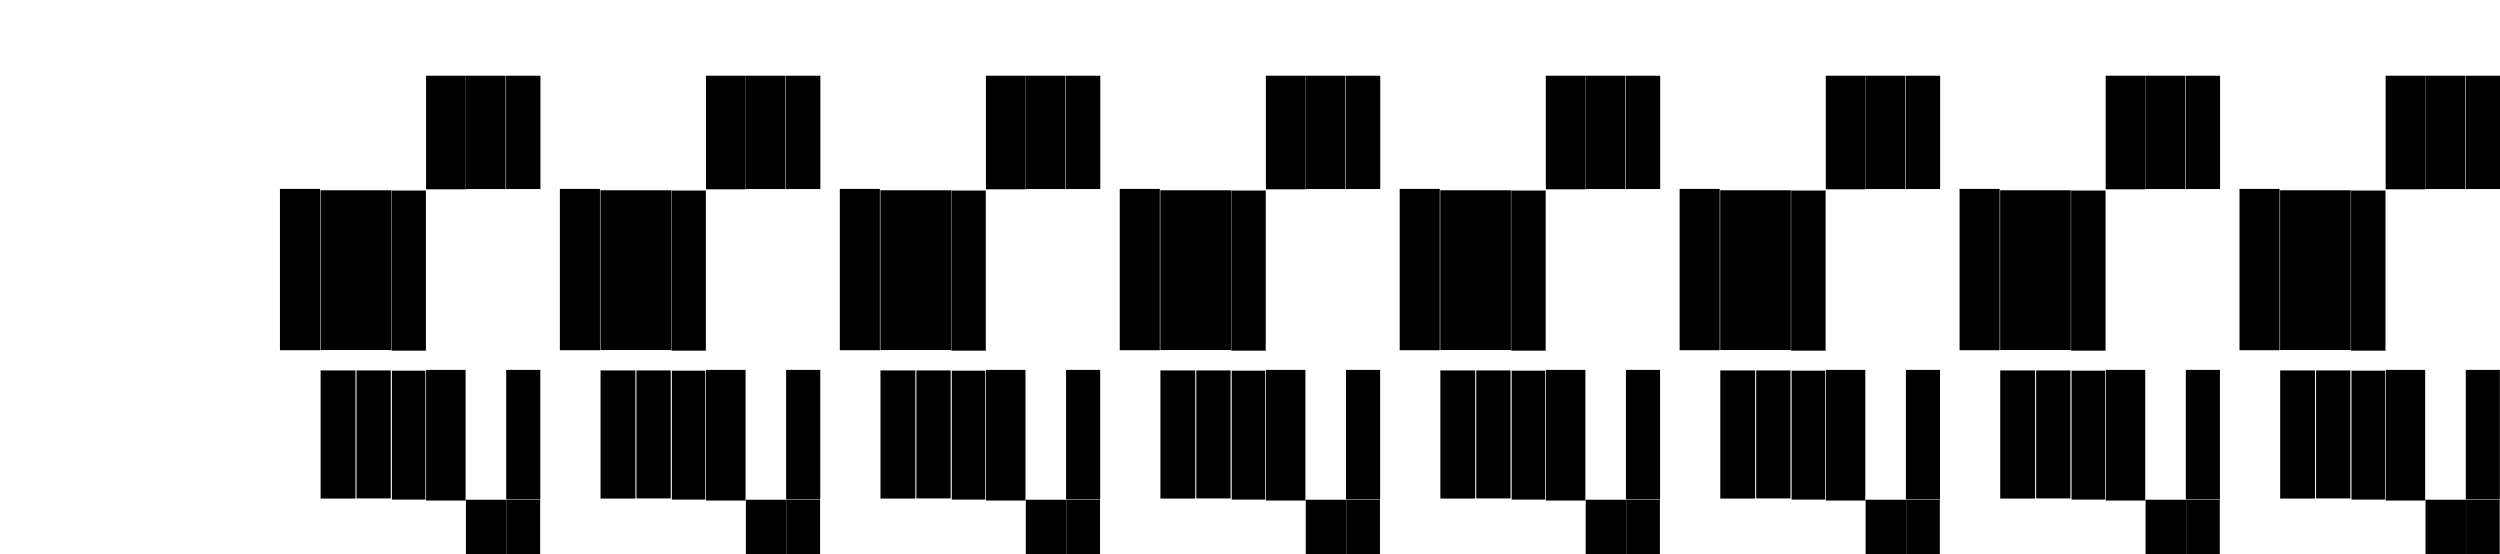
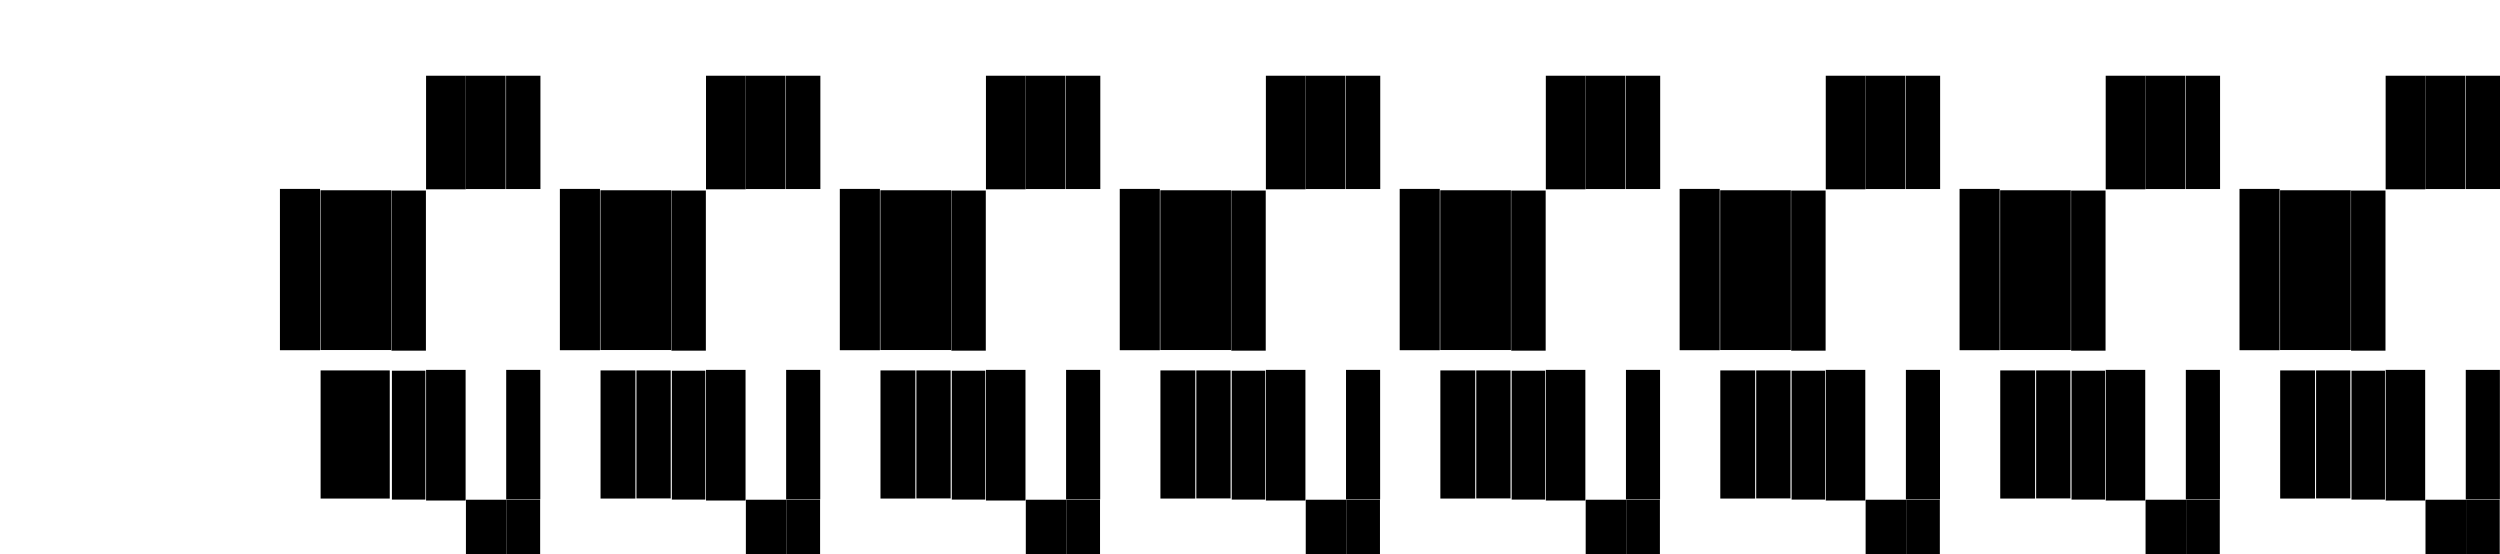
<svg xmlns="http://www.w3.org/2000/svg">
  <g transform="translate(10240,0)">
    <g transform="translate(-9216,0)">
      <image data-src="image/F/01.webp" width="1024" height="2454" />
      <text x="512" y="2300" class="m">9</text>
      <g transform="translate(0,277)">
        <rect x="827.2" y="0" width="125.66" height="414.5" class="o" data-hrsf="" />
        <rect x="679.788" y="0" width="145.688" height="414.553" class="o" />
        <rect x="534.547" y="0" width="145.165" height="415.493" class="o" />
      </g>
      <g transform="translate(0,695)">
        <rect x="408.034" y="2" width="125.939" height="585.69" class="o" />
        <rect x="148.37" y="1" width="258.447" height="584.394" class="o" />
        <rect x="0" y="-4" width="146.612" height="590.059" class="o" data-hrsf="" />
+       </g>
+       <g transform="translate(0,1353)">
+         <rect x="827.649" y="0" width="124.751" height="473.707" class="o" />
+         <rect x="534.547" y="0" width="144.607" height="477.881" class="o" />
+         <rect x="409.566" y="3" width="122.531" height="471.443" class="o" />
+         <rect x="148.754" y="2" width="252.937" height="468.701" class="x" />
+       </g>
+       <g transform="translate(0,1828)">
+         <rect x="828.759" y="0" width="123.08" height="417.683" class="o" />
+         <rect x="680.349" y="0" width="148.764" height="416.255" class="o" />
+       </g>
+     </g>
+     <g transform="translate(-8192,0)">
+       <image data-src="image/F/01.webp" width="1024" height="2454" />
+       <text x="512" y="2300" class="m">8</text>
+       <g transform="translate(0,277)">
+         <rect x="827.2" y="0" width="125.66" height="414.5" class="o" />
+         <rect x="679.788" y="0" width="145.688" height="414.553" class="o" />
+         <rect x="534.547" y="0" width="145.165" height="415.493" class="o" />
+       </g>
+       <g transform="translate(0,695)">
+         <rect x="408.034" y="2" width="125.939" height="585.69" class="o" />
+         <rect x="148.37" y="1" width="258.447" height="584.394" class="o" />
+         <rect x="0" y="-4" width="146.612" height="590.059" class="o" />
      </g>
      <g transform="translate(0,1353)">
        <rect x="827.649" y="0" width="124.751" height="473.707" class="o" />
        <rect x="534.547" y="0" width="144.607" height="477.881" class="o" />
        <rect x="409.566" y="3" width="122.531" height="471.443" class="o" />
        <rect x="280.077" y="2" width="125.407" height="468.206" class="o" />
        <rect x="148.754" y="2" width="127.537" height="468.701" class="o" />
      </g>
      <g transform="translate(0,1828)">
-         <rect x="828.759" y="0" width="123.08" height="417.683" class="o" />
-         <rect x="680.349" y="0" width="148.764" height="416.255" class="o" />
-       </g>
-     </g>
-     <g transform="translate(-8192,0)">
-       <image data-src="image/F/01.webp" width="1024" height="2454" />
-       <text x="512" y="2300" class="m">8</text>
-       <g transform="translate(0,277)">
-         <rect x="827.2" y="0" width="125.66" height="414.5" class="o" />
-         <rect x="679.788" y="0" width="145.688" height="414.553" class="o" />
-         <rect x="534.547" y="0" width="145.165" height="415.493" class="o" />
-       </g>
-       <g transform="translate(0,695)">
-         <rect x="408.034" y="2" width="125.939" height="585.69" class="o" />
-         <rect x="148.37" y="1" width="258.447" height="584.394" class="o" />
-         <rect x="0" y="-4" width="146.612" height="590.059" class="o" />
-       </g>
-       <g transform="translate(0,1353)">
-         <rect x="827.649" y="0" width="124.751" height="473.707" class="o" />
-         <rect x="534.547" y="0" width="144.607" height="477.881" class="o" />
-         <rect x="409.566" y="3" width="122.531" height="471.443" class="o" />
-         <rect x="280.077" y="2" width="125.407" height="468.206" class="o" />
-         <rect x="148.754" y="2" width="127.537" height="468.701" class="o" />
-       </g>
-       <g transform="translate(0,1828)">
        <rect x="828.759" y="0" width="123.08" height="417.683" class="x" />
        <rect x="680.349" y="0" width="148.764" height="416.255" class="o" />
      </g>
    </g>
    <g transform="translate(-7168,0)">
      <image data-src="image/F/01.webp" width="1024" height="2454" />
      <text x="512" y="2300" class="m">7</text>
      <g transform="translate(0,277)">
        <rect x="827.2" y="0" width="125.66" height="414.5" class="o" />
        <rect x="679.788" y="0" width="145.688" height="414.553" class="x" />
        <rect x="534.547" y="0" width="145.165" height="415.493" class="x" />
      </g>
      <g transform="translate(0,695)">
        <rect x="408.034" y="2" width="125.939" height="585.69" class="x" />
        <rect x="148.37" y="1" width="258.447" height="584.394" class="x" />
        <rect x="0" y="-4" width="146.612" height="590.059" class="x" />
      </g>
      <g transform="translate(0,1353)">
        <rect x="827.649" y="0" width="124.751" height="473.707" class="x" />
        <rect x="534.547" y="0" width="144.607" height="477.881" class="x" />
        <rect x="409.566" y="3" width="122.531" height="471.443" class="x" />
        <rect x="280.077" y="2" width="125.407" height="468.206" class="x" />
        <rect x="148.754" y="2" width="127.537" height="468.701" class="x" />
      </g>
      <g transform="translate(0,1828)">
        <rect x="828.759" y="0" width="123.08" height="417.683" class="x" />
        <rect x="680.349" y="0" width="148.764" height="416.255" class="x" />
      </g>
    </g>
    <g transform="translate(-6144,0)">
      <image data-src="image/F/01.webp" width="1024" height="2454" />
      <text x="512" y="2300" class="m">6</text>
      <g transform="translate(0,277)">
        <rect x="827.2" y="0" width="125.66" height="414.5" class="o" data-hrsf="" />
        <rect x="679.788" y="0" width="145.688" height="414.553" class="o" data-hrsf="" />
        <rect x="534.547" y="0" width="145.165" height="415.493" class="o" data-hrsf="" />
      </g>
      <g transform="translate(0,695)">
        <rect x="408.034" y="2" width="125.939" height="585.69" class="o" data-hrsf="" />
        <rect x="148.37" y="1" width="258.447" height="584.394" class="o" data-hrsf="" />
        <rect x="0" y="-4" width="146.612" height="590.059" class="o" data-hrsf="" />
      </g>
      <g transform="translate(0,1353)">
        <rect x="827.649" y="0" width="124.751" height="473.707" class="o" data-hrsf="" />
        <rect x="534.547" y="0" width="144.607" height="477.881" class="o" data-hrsf="" />
        <rect x="409.566" y="3" width="122.531" height="471.443" class="o" data-hrsf="" />
        <rect x="280.077" y="2" width="125.407" height="468.206" class="o" data-hrsf="" />
        <rect x="148.754" y="2" width="127.537" height="468.701" class="o" data-hrsf="" />
      </g>
      <g transform="translate(0,1828)">
        <rect x="828.759" y="0" width="123.08" height="417.683" class="o" data-hrsf="" />
        <rect x="680.349" y="0" width="148.764" height="416.255" class="o" data-hrsf="" />
      </g>
    </g>
    <g transform="translate(-5120,0)">
      <image data-src="image/F/01.webp" width="1024" height="2454" />
      <text x="512" y="2300" class="m">5</text>
      <g transform="translate(0,277)">
        <rect x="827.2" y="0" width="125.66" height="414.5" class="o" data-hrsf="" />
        <rect x="679.788" y="0" width="145.688" height="414.553" class="o" data-hrsf="" />
        <rect x="534.547" y="0" width="145.165" height="415.493" class="o" data-hrsf="" />
      </g>
      <g transform="translate(0,695)">
        <rect x="408.034" y="2" width="125.939" height="585.69" class="o" data-hrsf="" />
        <rect x="148.37" y="1" width="258.447" height="584.394" class="m l" data-hrsf="./Business/Lecture/04.pdf" />
        <rect x="0" y="-4" width="146.612" height="590.059" class="o" data-hrsf="" />
      </g>
      <g transform="translate(0,1353)">
        <rect x="827.649" y="0" width="124.751" height="473.707" class="o" data-hrsf="" />
        <rect x="534.547" y="0" width="144.607" height="477.881" class="o" data-hrsf="" />
        <rect x="409.566" y="3" width="122.531" height="471.443" class="o" data-hrsf="" />
        <rect x="280.077" y="2" width="125.407" height="468.206" class="o" data-hrsf="" />
        <rect x="148.754" y="2" width="127.537" height="468.701" class="o" data-hrsf="" />
      </g>
      <g transform="translate(0,1828)">
        <rect x="828.759" y="0" width="123.08" height="417.683" class="o" data-hrsf="" />
        <rect x="680.349" y="0" width="148.764" height="416.255" class="o" data-hrsf="" />
      </g>
    </g>
    <g transform="translate(-4096,0)">
      <image data-src="image/F/01.webp" width="1024" height="2454" />
      <text x="512" y="2300" class="m">4</text>
      <g transform="translate(0,277)">
        <rect x="827.2" y="0" width="125.66" height="414.5" class="o" data-hrsf="" />
        <rect x="679.788" y="0" width="145.688" height="414.553" class="o" data-hrsf="" />
        <rect x="534.547" y="0" width="145.165" height="415.493" class="o" data-hrsf="" />
      </g>
      <g transform="translate(0,695)">
        <rect x="408.034" y="2" width="125.939" height="585.69" class="o" data-hrsf="" />
        <rect x="148.37" y="1" width="258.447" height="584.394" class="m l" data-hrsf="./Business/Lecture/03.pdf" />
        <rect x="0" y="-4" width="146.612" height="590.059" class="o" data-hrsf="" />
      </g>
      <g transform="translate(0,1353)">
        <rect x="827.649" y="0" width="124.751" height="473.707" class="o" data-hrsf="" />
        <rect x="534.547" y="0" width="144.607" height="477.881" class="o" data-hrsf="" />
        <rect x="409.566" y="3" width="122.531" height="471.443" class="o" data-hrsf="" />
        <rect x="280.077" y="2" width="125.407" height="468.206" class="o" data-hrsf="" />
        <rect x="148.754" y="2" width="127.537" height="468.701" class="o" data-hrsf="" />
      </g>
      <g transform="translate(0,1828)">
        <rect x="828.759" y="0" width="123.08" height="417.683" class="o" data-hrsf="" />
        <rect x="680.349" y="0" width="148.764" height="416.255" class="o" data-hrsf="" />
      </g>
    </g>
    <g transform="translate(-3072,0)">
      <image data-src="image/F/01.webp" width="1024" height="2454" />
      <text x="512" y="2300" class="m">3</text>
      <g transform="translate(0,277)">
        <rect x="827.2" y="0" width="125.66" height="414.5" class="o" data-hrsf="" />
        <rect x="679.788" y="0" width="145.688" height="414.553" class="o" data-hrsf="" />
        <rect x="534.547" y="0" width="145.165" height="415.493" class="o" data-hrsf="" />
      </g>
      <g transform="translate(0,695)">
        <rect x="408.034" y="2" width="125.939" height="585.69" class="o" data-hrsf="" />
        <rect x="148.37" y="1" width="258.447" height="584.394" class="m l" data-hrsf="./Business/Lecture/02.pdf" />
        <rect x="0" y="-4" width="146.612" height="590.059" class="o" data-hrsf="" />
      </g>
      <g transform="translate(0,1353)">
        <rect x="827.649" y="0" width="124.751" height="473.707" class="o" data-hrsf="" />
        <rect x="534.547" y="0" width="144.607" height="477.881" class="o" data-hrsf="" />
        <rect x="409.566" y="3" width="122.531" height="471.443" class="o" data-hrsf="" />
        <rect x="280.077" y="2" width="125.407" height="468.206" class="o" data-hrsf="" />
        <rect x="148.754" y="2" width="127.537" height="468.701" class="o" data-hrsf="" />
      </g>
      <g transform="translate(0,1828)">
        <rect x="828.759" y="0" width="123.08" height="417.683" class="o" data-hrsf="" />
        <rect x="680.349" y="0" width="148.764" height="416.255" class="o" data-hrsf="" />
      </g>
    </g>
    <g transform="translate(-2048,0)">
      <image data-src="image/F/01.webp" width="1024" height="2454" />
      <text x="512" y="2300" class="m">2</text>
      <g transform="translate(0,277)">
        <rect x="827.2" y="0" width="125.66" height="414.5" class="o" data-hrsf="" />
        <rect x="679.788" y="0" width="145.688" height="414.553" class="o" data-hrsf="" />
        <rect x="534.547" y="0" width="145.165" height="415.493" class="o" data-hrsf="" />
      </g>
      <g transform="translate(0,695)">
        <rect x="408.034" y="2" width="125.939" height="585.69" class="o" data-hrsf="" />
        <rect x="148.37" y="1" width="258.447" height="584.394" class="m l" data-hrsf="./Business/Lecture/01.pdf" />
        <rect x="0" y="-4" width="146.612" height="590.059" class="o" data-hrsf="" />
      </g>
      <g transform="translate(0,1353)">
        <rect x="827.649" y="0" width="124.751" height="473.707" class="o" data-hrsf="" />
        <rect x="534.547" y="0" width="144.607" height="477.881" class="o" data-hrsf="" />
        <rect x="409.566" y="3" width="122.531" height="471.443" class="o" data-hrsf="" />
        <rect x="280.077" y="2" width="125.407" height="468.206" class="o" data-hrsf="" />
        <rect x="148.754" y="2" width="127.537" height="468.701" class="o" data-hrsf="" />
      </g>
      <g transform="translate(0,1828)">
        <rect x="828.759" y="0" width="123.08" height="417.683" class="o" data-hrsf="" />
        <rect x="680.349" y="0" width="148.764" height="416.255" class="o" data-hrsf="" />
      </g>
    </g>
    <g transform="translate(-1024,0)">
      <image data-src="image/F/01.webp" width="1024" height="2454" />
      <text x="512" y="2300" class="m">1</text>
      <g transform="translate(0,277)">
        <rect x="827.2" y="0" width="125.66" height="414.5" class="o" data-hrsf="" />
        <rect x="679.788" y="0" width="145.688" height="414.553" class="o" data-hrsf="" />
        <rect x="534.547" y="0" width="145.165" height="415.493" class="o" data-hrsf="" />
      </g>
      <g transform="translate(0,695)">
        <rect x="408.034" y="2" width="125.939" height="585.69" class="o" data-hrsf="" />
        <rect x="148.37" y="1" width="258.447" height="584.394" class="o" data-hrsf="" />
        <rect x="0" y="-4" width="146.612" height="590.059" class="o" data-hrsf="" />
      </g>
      <g transform="translate(0,1353)">
        <rect x="827.649" y="0" width="124.751" height="473.707" class="o" data-hrsf="" />
        <rect x="534.547" y="0" width="144.607" height="477.881" class="o" data-hrsf="" />
        <rect x="409.566" y="3" width="122.531" height="471.443" class="o" data-hrsf="" />
        <rect x="280.077" y="2" width="125.407" height="468.206" class="o" data-hrsf="" />
        <rect x="148.754" y="2" width="127.537" height="468.701" class="o" data-hrsf="" />
      </g>
      <g transform="translate(0,1828)">
        <rect x="828.759" y="0" width="123.08" height="417.683" class="o" data-hrsf="" />
        <rect x="680.349" y="0" width="148.764" height="416.255" class="o" data-hrsf="" />
      </g>
    </g>
    <g id="dynamic-links-group" />
  </g>
</svg>
